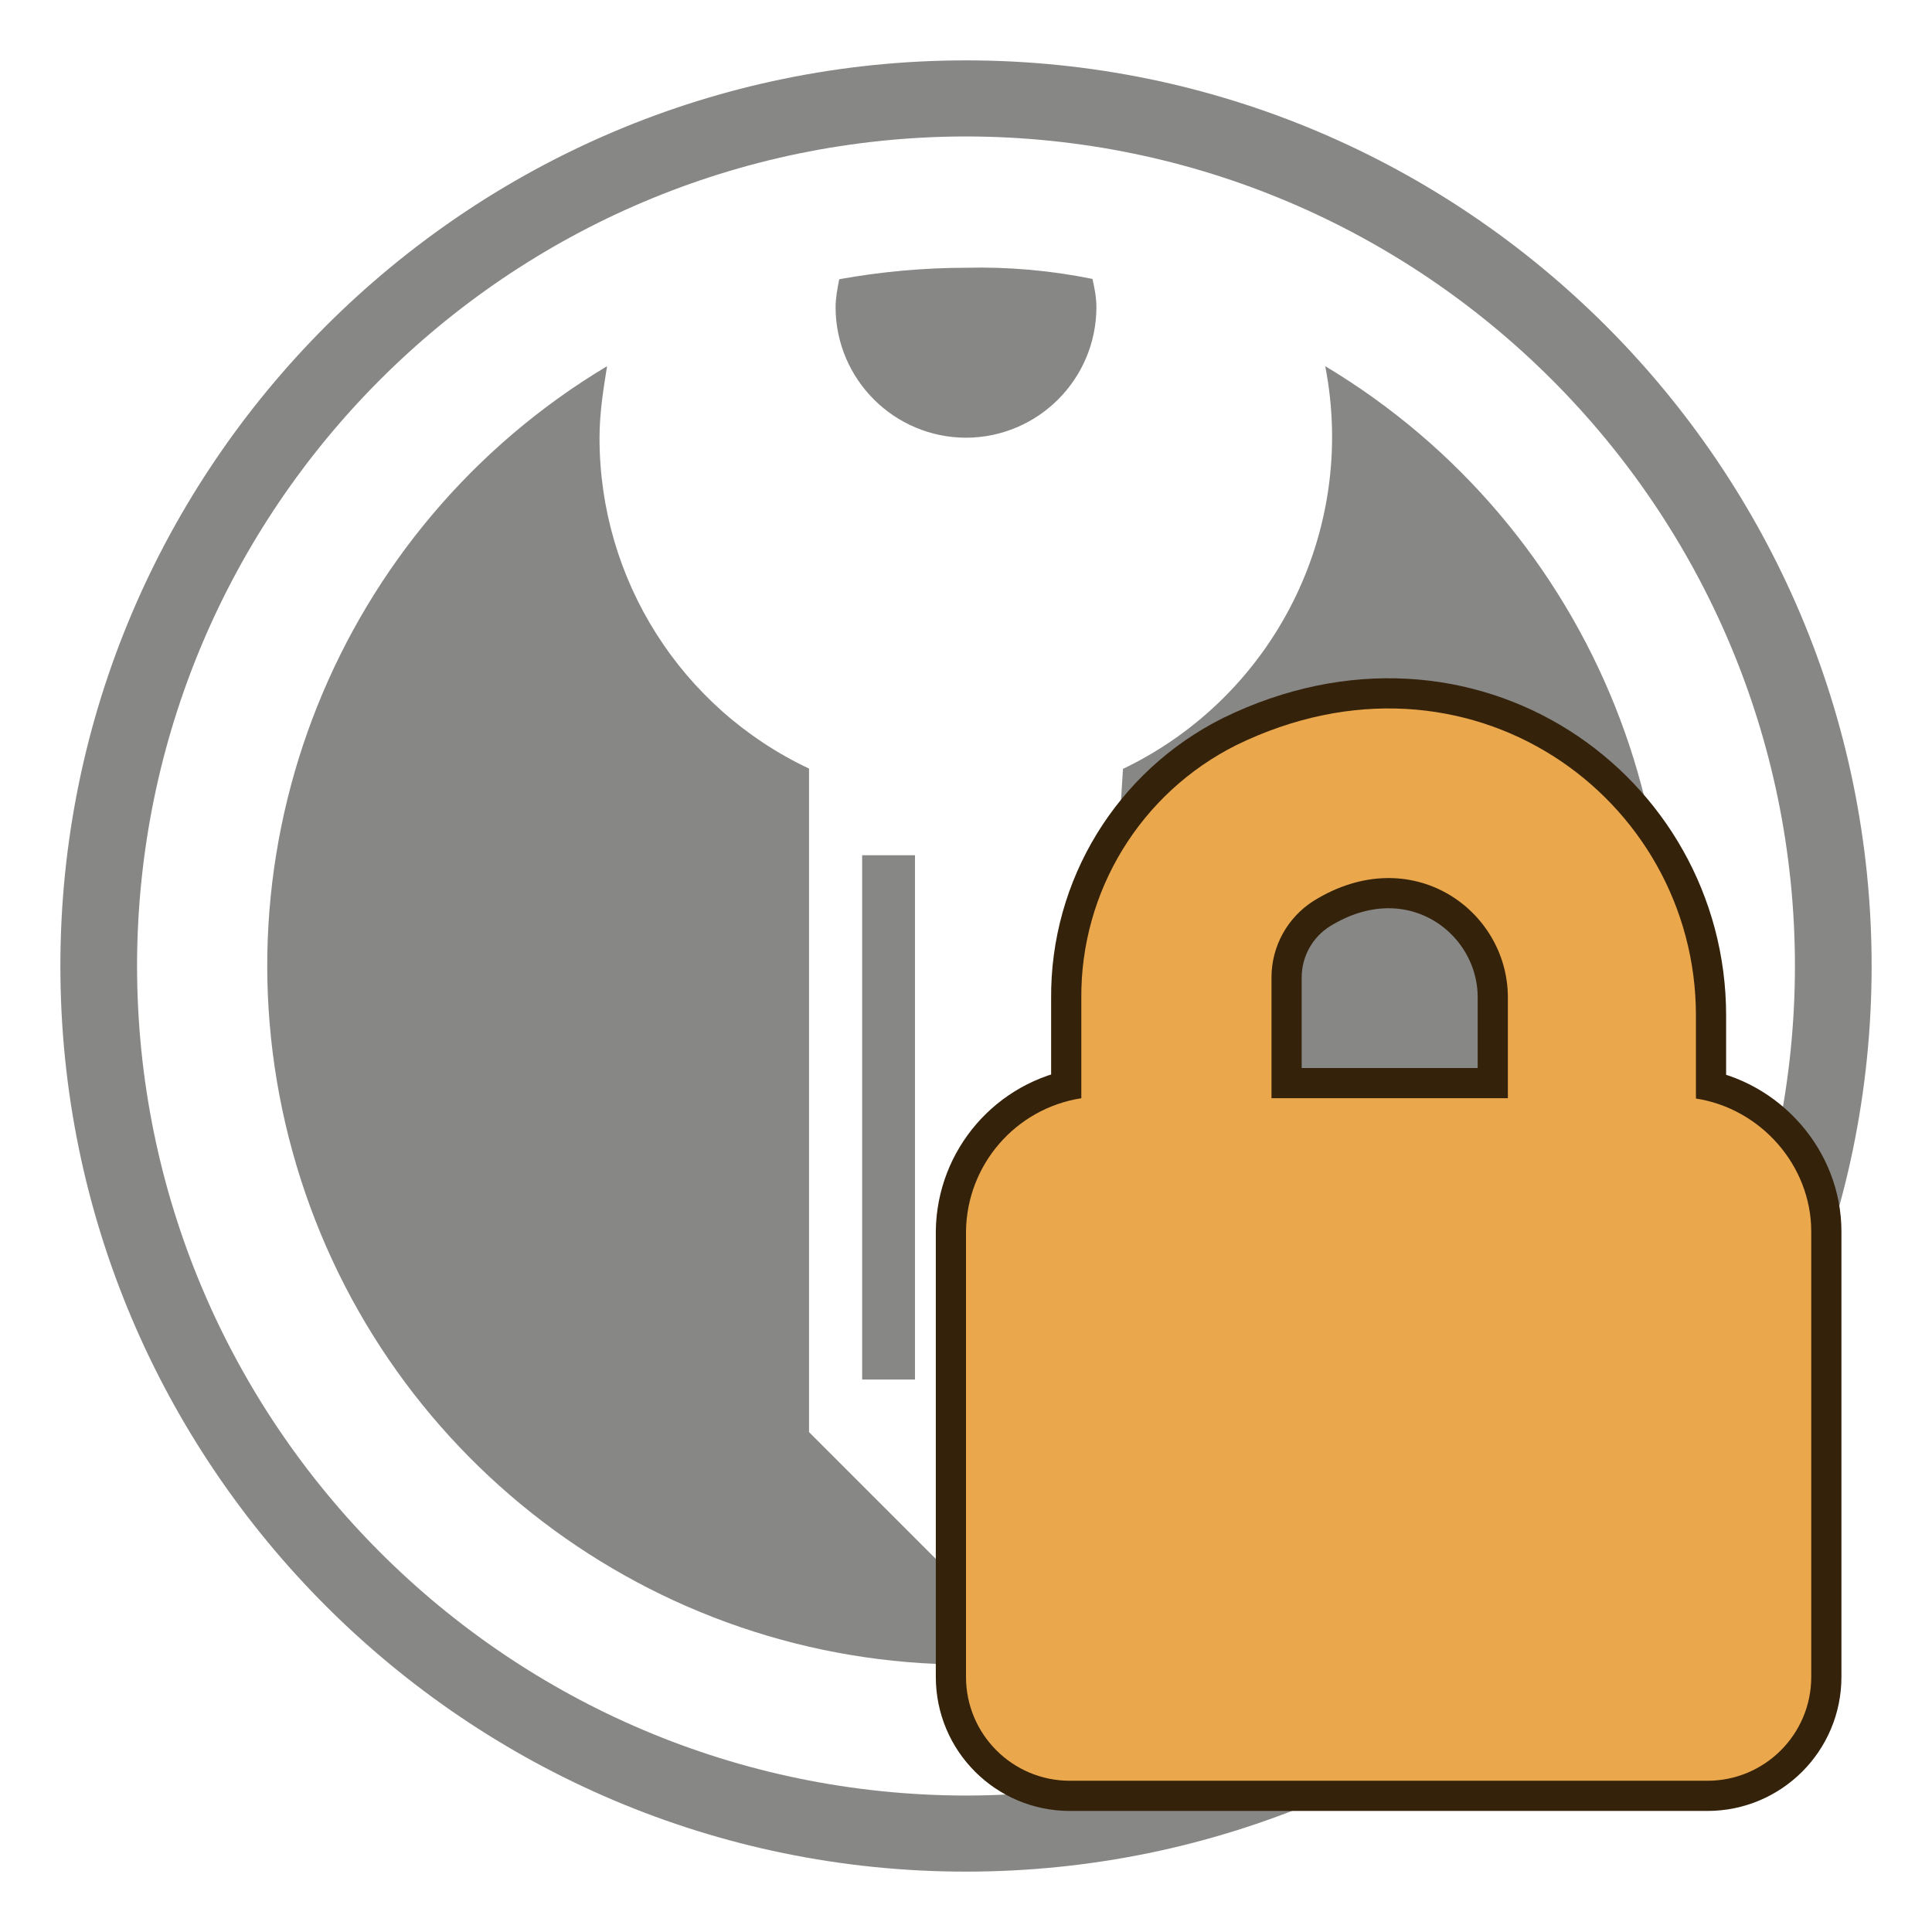
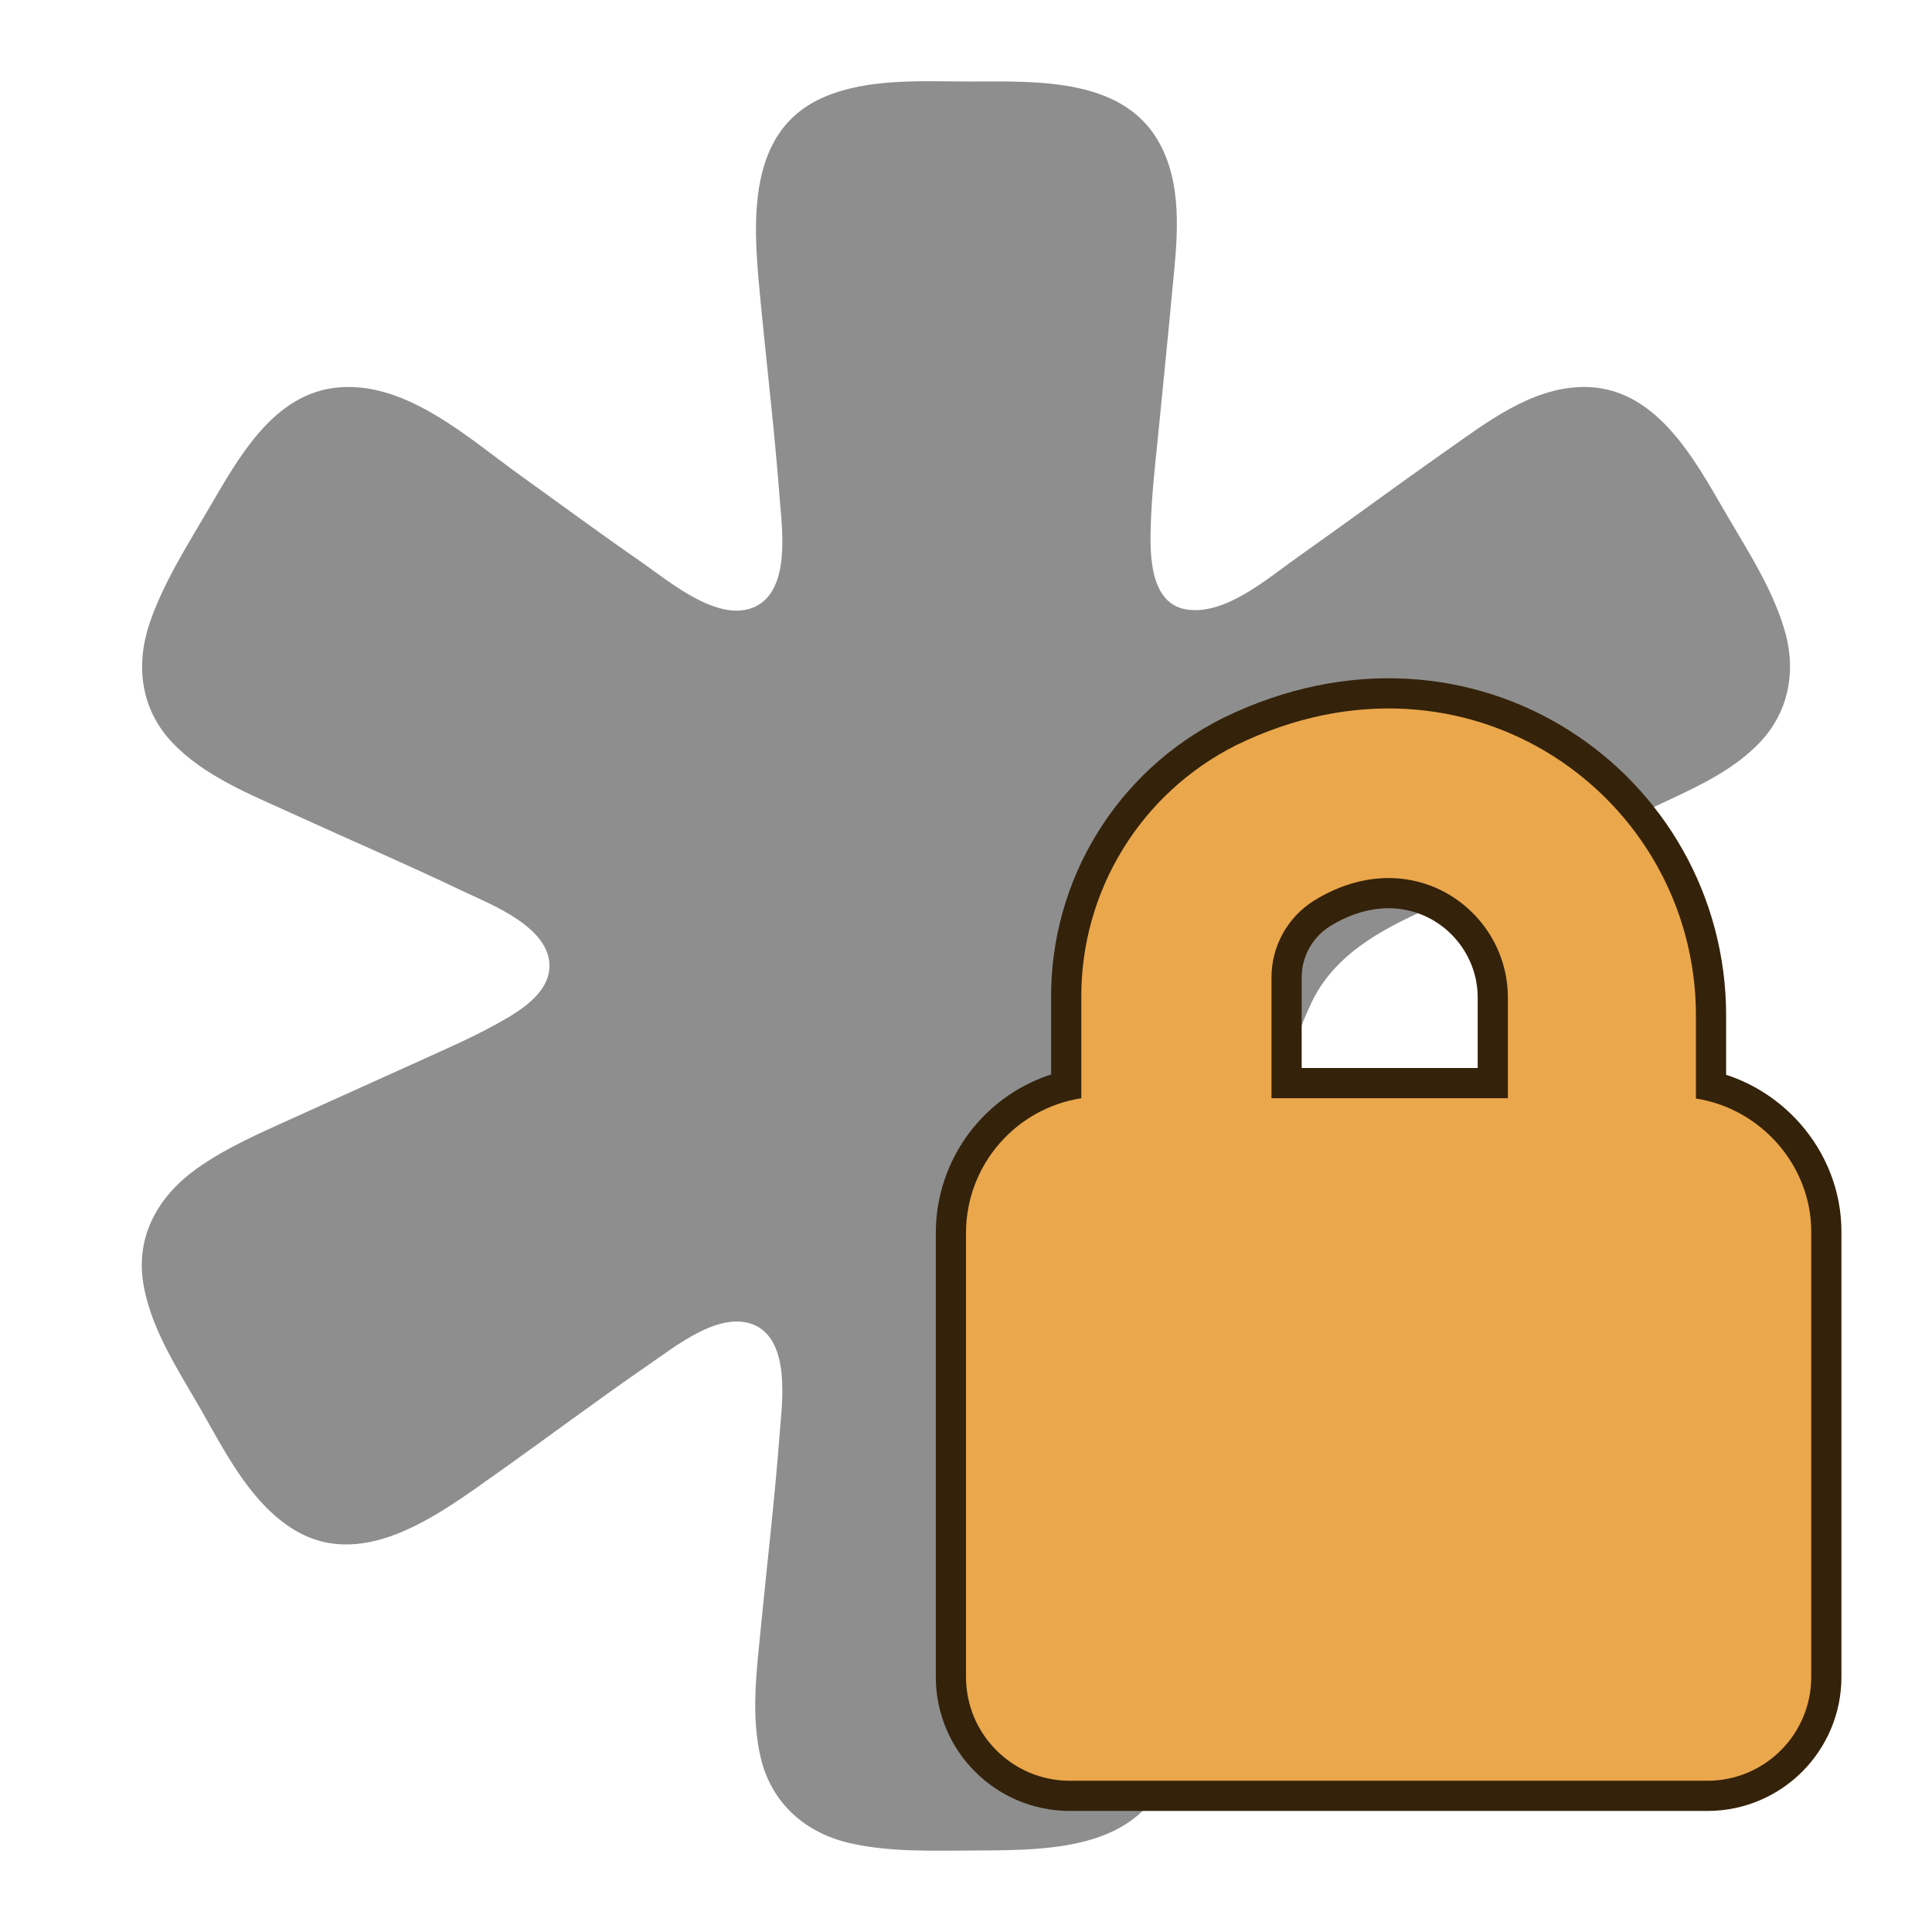
<svg xmlns="http://www.w3.org/2000/svg" height="64" width="64" viewBox="0 0 64 64" xml:space="preserve">
-   <path style="display:inline;opacity:.5;fill:#0f0f0d;stroke-width:.493" d="M32 2C15.46 2 2 15.46 2 32s13.46 30 30 30 30-13.46 30-30S48.54 2 32 2Zm0 57.48A27.5 27.5 0 0 1 4.54 32 27.5 27.5 0 0 1 32 4.52 27.5 27.5 0 0 1 59.46 32 27.5 27.5 0 0 1 32 59.48zm11.9-47.35a12.2 12.2 0 0 1-6.7 13.34l-.32 5.13 3.7 3.7-3.7 3.69 2.44 2.44-2.44 2.44.32 4.57-5.2 5.2-5.2-5.2V25.46a12.1 12.1 0 0 1-6.94-10.95c0-.82.12-1.57.25-2.38a23.15 23.15 0 1 0 23.79 0zM32 14.5a4.33 4.33 0 0 0 4.32-4.32c0-.32-.06-.63-.13-.94A18.68 18.68 0 0 0 32 8.87c-1.38 0-2.82.13-4.2.38-.06.31-.12.62-.12.94A4.33 4.33 0 0 0 32 14.5zm-3.44 13.83h1.75V45.7h-1.75z" />
+   <svg width="64" height="64" viewBox="0 0 64 64" fill="#8e8e8e">
+     <path d="M38.35 14.56 C38.25 15.51 38.15 16.46 38.12 17.41 C38.09 18.34 38.08 20 39.31 20.19 C40.59 20.39 41.99 19.16 42.94 18.49 C44.61 17.31 46.26 16.09 47.94 14.91 C49.25 13.99 50.71 12.86 52.39 12.82 C54.84 12.76 56.12 15.2 57.18 17.02 C57.92 18.29 58.78 19.6 59.16 21.03 C59.49 22.31 59.23 23.6 58.31 24.58 C57.47 25.47 56.32 26.02 55.22 26.53 C53.05 27.56 50.84 28.52 48.65 29.51 C46.71 30.38 44.43 31.16 43.45 33.2 C42.68 34.82 42.35 36.55 41.36 38.08 C40.26 39.77 38.36 41.08 38 43.17 C37.75 44.64 38.02 46.2 38.17 47.66 C38.38 49.73 38.59 51.79 38.79 53.86 C38.93 55.3 39.14 56.84 38.79 58.27 C38.05 61.27 34.89 61.29 32.38 61.3 C30.99 61.3 29.54 61.37 28.17 61.06 C26.7 60.73 25.58 59.76 25.21 58.27 C24.86 56.84 25.07 55.3 25.21 53.86 C25.42 51.72 25.67 49.59 25.83 47.46 C25.91 46.47 26.18 44.5 25.05 43.92 C23.9 43.35 22.35 44.62 21.5 45.2 C19.8 46.37 18.15 47.61 16.47 48.8 C14.51 50.19 11.89 52.2 9.52 50.53 C8.2 49.61 7.41 48.01 6.63 46.65 C5.88 45.35 4.97 43.97 4.74 42.47 C4.5 40.91 5.27 39.6 6.52 38.71 C7.49 38.02 8.6 37.54 9.68 37.05 C11.03 36.44 12.38 35.83 13.73 35.22 C14.65 34.8 15.59 34.4 16.47 33.91 C17.16 33.53 18.15 32.95 18.2 32.06 C18.27 30.72 16.24 29.95 15.31 29.51 C13.45 28.62 11.56 27.81 9.68 26.95 C8.3 26.32 6.75 25.71 5.69 24.58 C4.66 23.48 4.49 22.04 4.95 20.66 C5.4 19.33 6.18 18.11 6.88 16.91 C7.88 15.21 9.05 12.99 11.26 12.83 C13.51 12.66 15.55 14.54 17.24 15.75 C18.59 16.72 19.92 17.7 21.29 18.65 C22.17 19.26 23.84 20.69 25.05 20.08 C26.18 19.5 25.91 17.53 25.83 16.54 C25.67 14.41 25.42 12.28 25.21 10.14 C24.98 7.71 24.57 4.38 27.31 3.21 C28.79 2.58 30.55 2.7 32.13 2.7 C34.36 2.7 37.36 2.54 38.5 4.92 C39.2 6.36 38.98 8.11 38.83 9.65 C38.68 11.29 38.51 12.92 38.35 14.56 Z" />
+     <path d="M49.07 50.43 C47.33 49.42 45.78 47.9 45.45 45.83 C45.15 43.95 46 42.19 46.91 40.61 C47.87 38.95 49.04 37.27 50.95 36.64 C52.83 36.02 54.83 36.6 56.5 37.56 C58.2 38.54 59.73 40.04 60.1 42.04 C60.46 43.96 59.59 45.77 58.65 47.39 C57.74 48.97 56.64 50.59 54.87 51.27 C52.91 52.02 50.81 51.43 49.07 50.43 Z" />
+   </svg>
  <g style="display:inline;stroke-width:1;stroke:#34220a;stroke-opacity:1">
    <g style="display:inline;stroke:#34220a;stroke-width:1;stroke-opacity:1" stroke="#0c0c0c" stroke-opacity=".8">
      <path d="M56.18 36.38v-2.74c0-7.24-7.55-12.7-15.22-8.96a9.3 9.3 0 0 0-5.14 8.4v3.3A4.52 4.52 0 0 0 32 40.79v14.76c0 1.9 1.54 3.44 3.44 3.44h21.12c1.9 0 3.44-1.54 3.44-3.44V40.8c0-2.2-1.68-4.08-3.82-4.41zm-6.23 0h-7.83v-4a3 3 0 0 1 1.4-2.54c3.23-2 6.43.3 6.43 3.2v3.34z" display="inline" fill="#eaa74b" stroke="none" style="display:inline;stroke:#34220a;stroke-width:2;stroke-linecap:round;stroke-linejoin:round;stroke-dasharray:none;stroke-opacity:1;paint-order:stroke fill markers" />
    </g>
  </g>
</svg>
